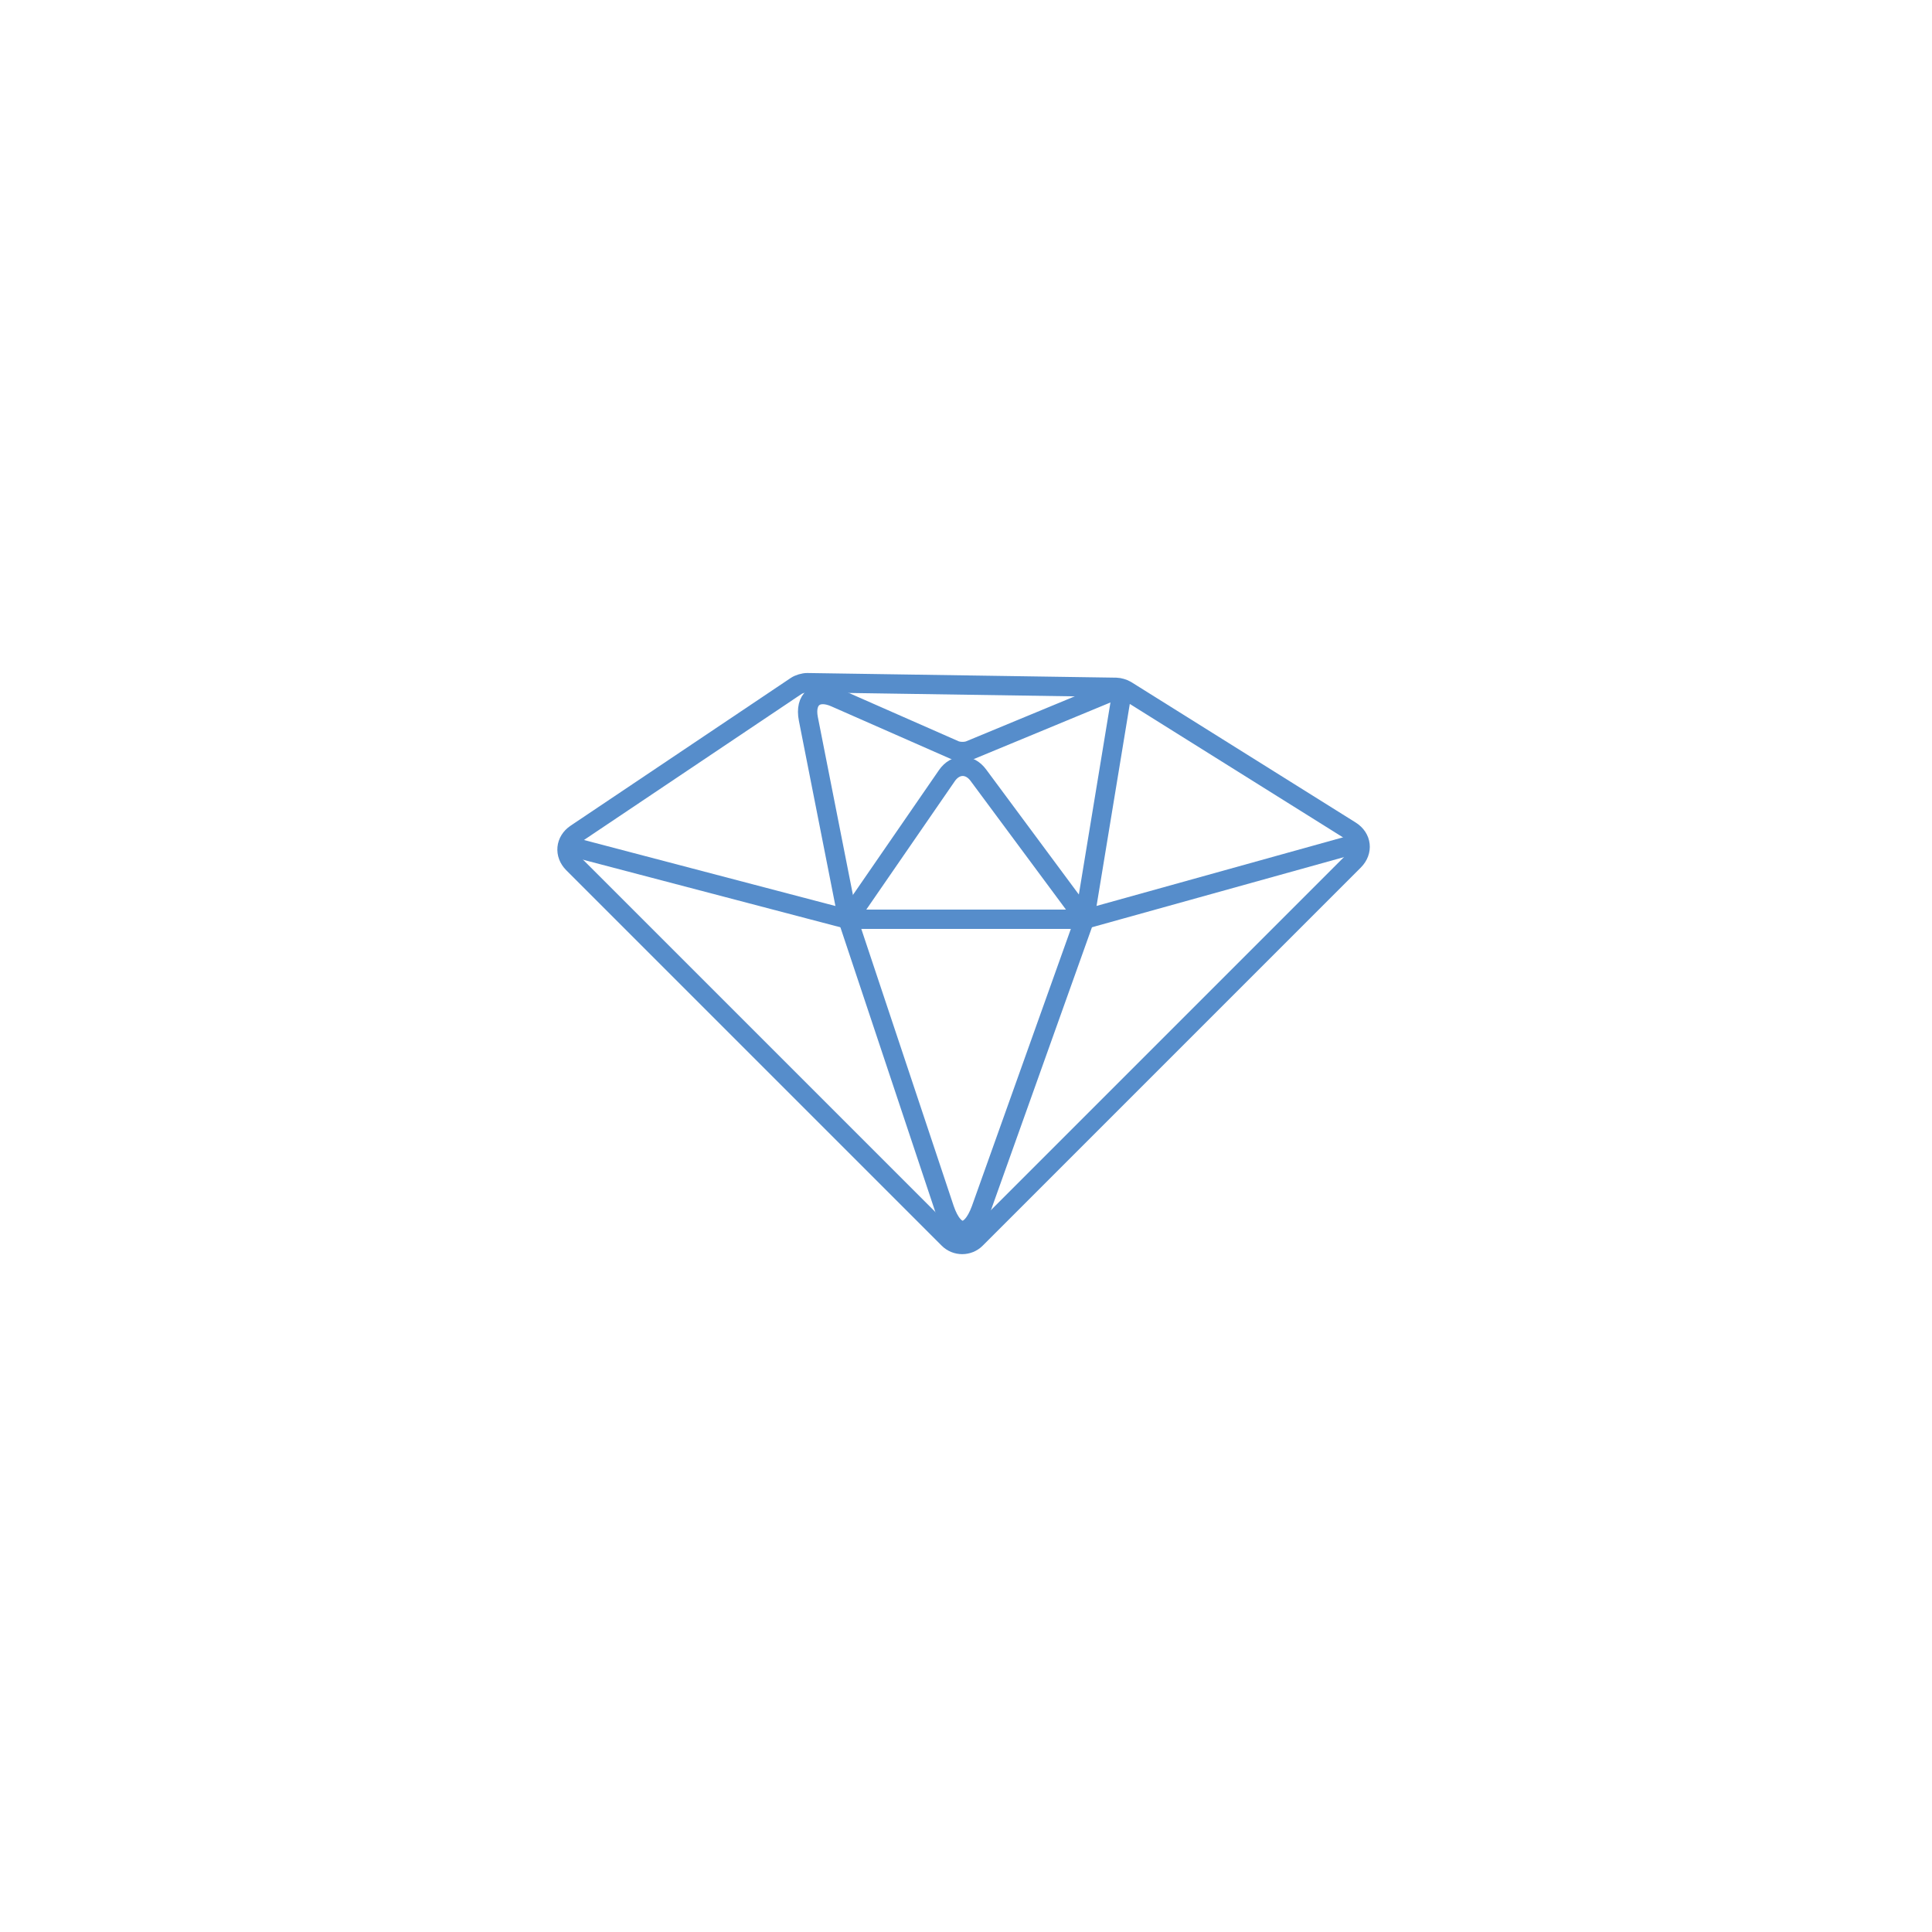
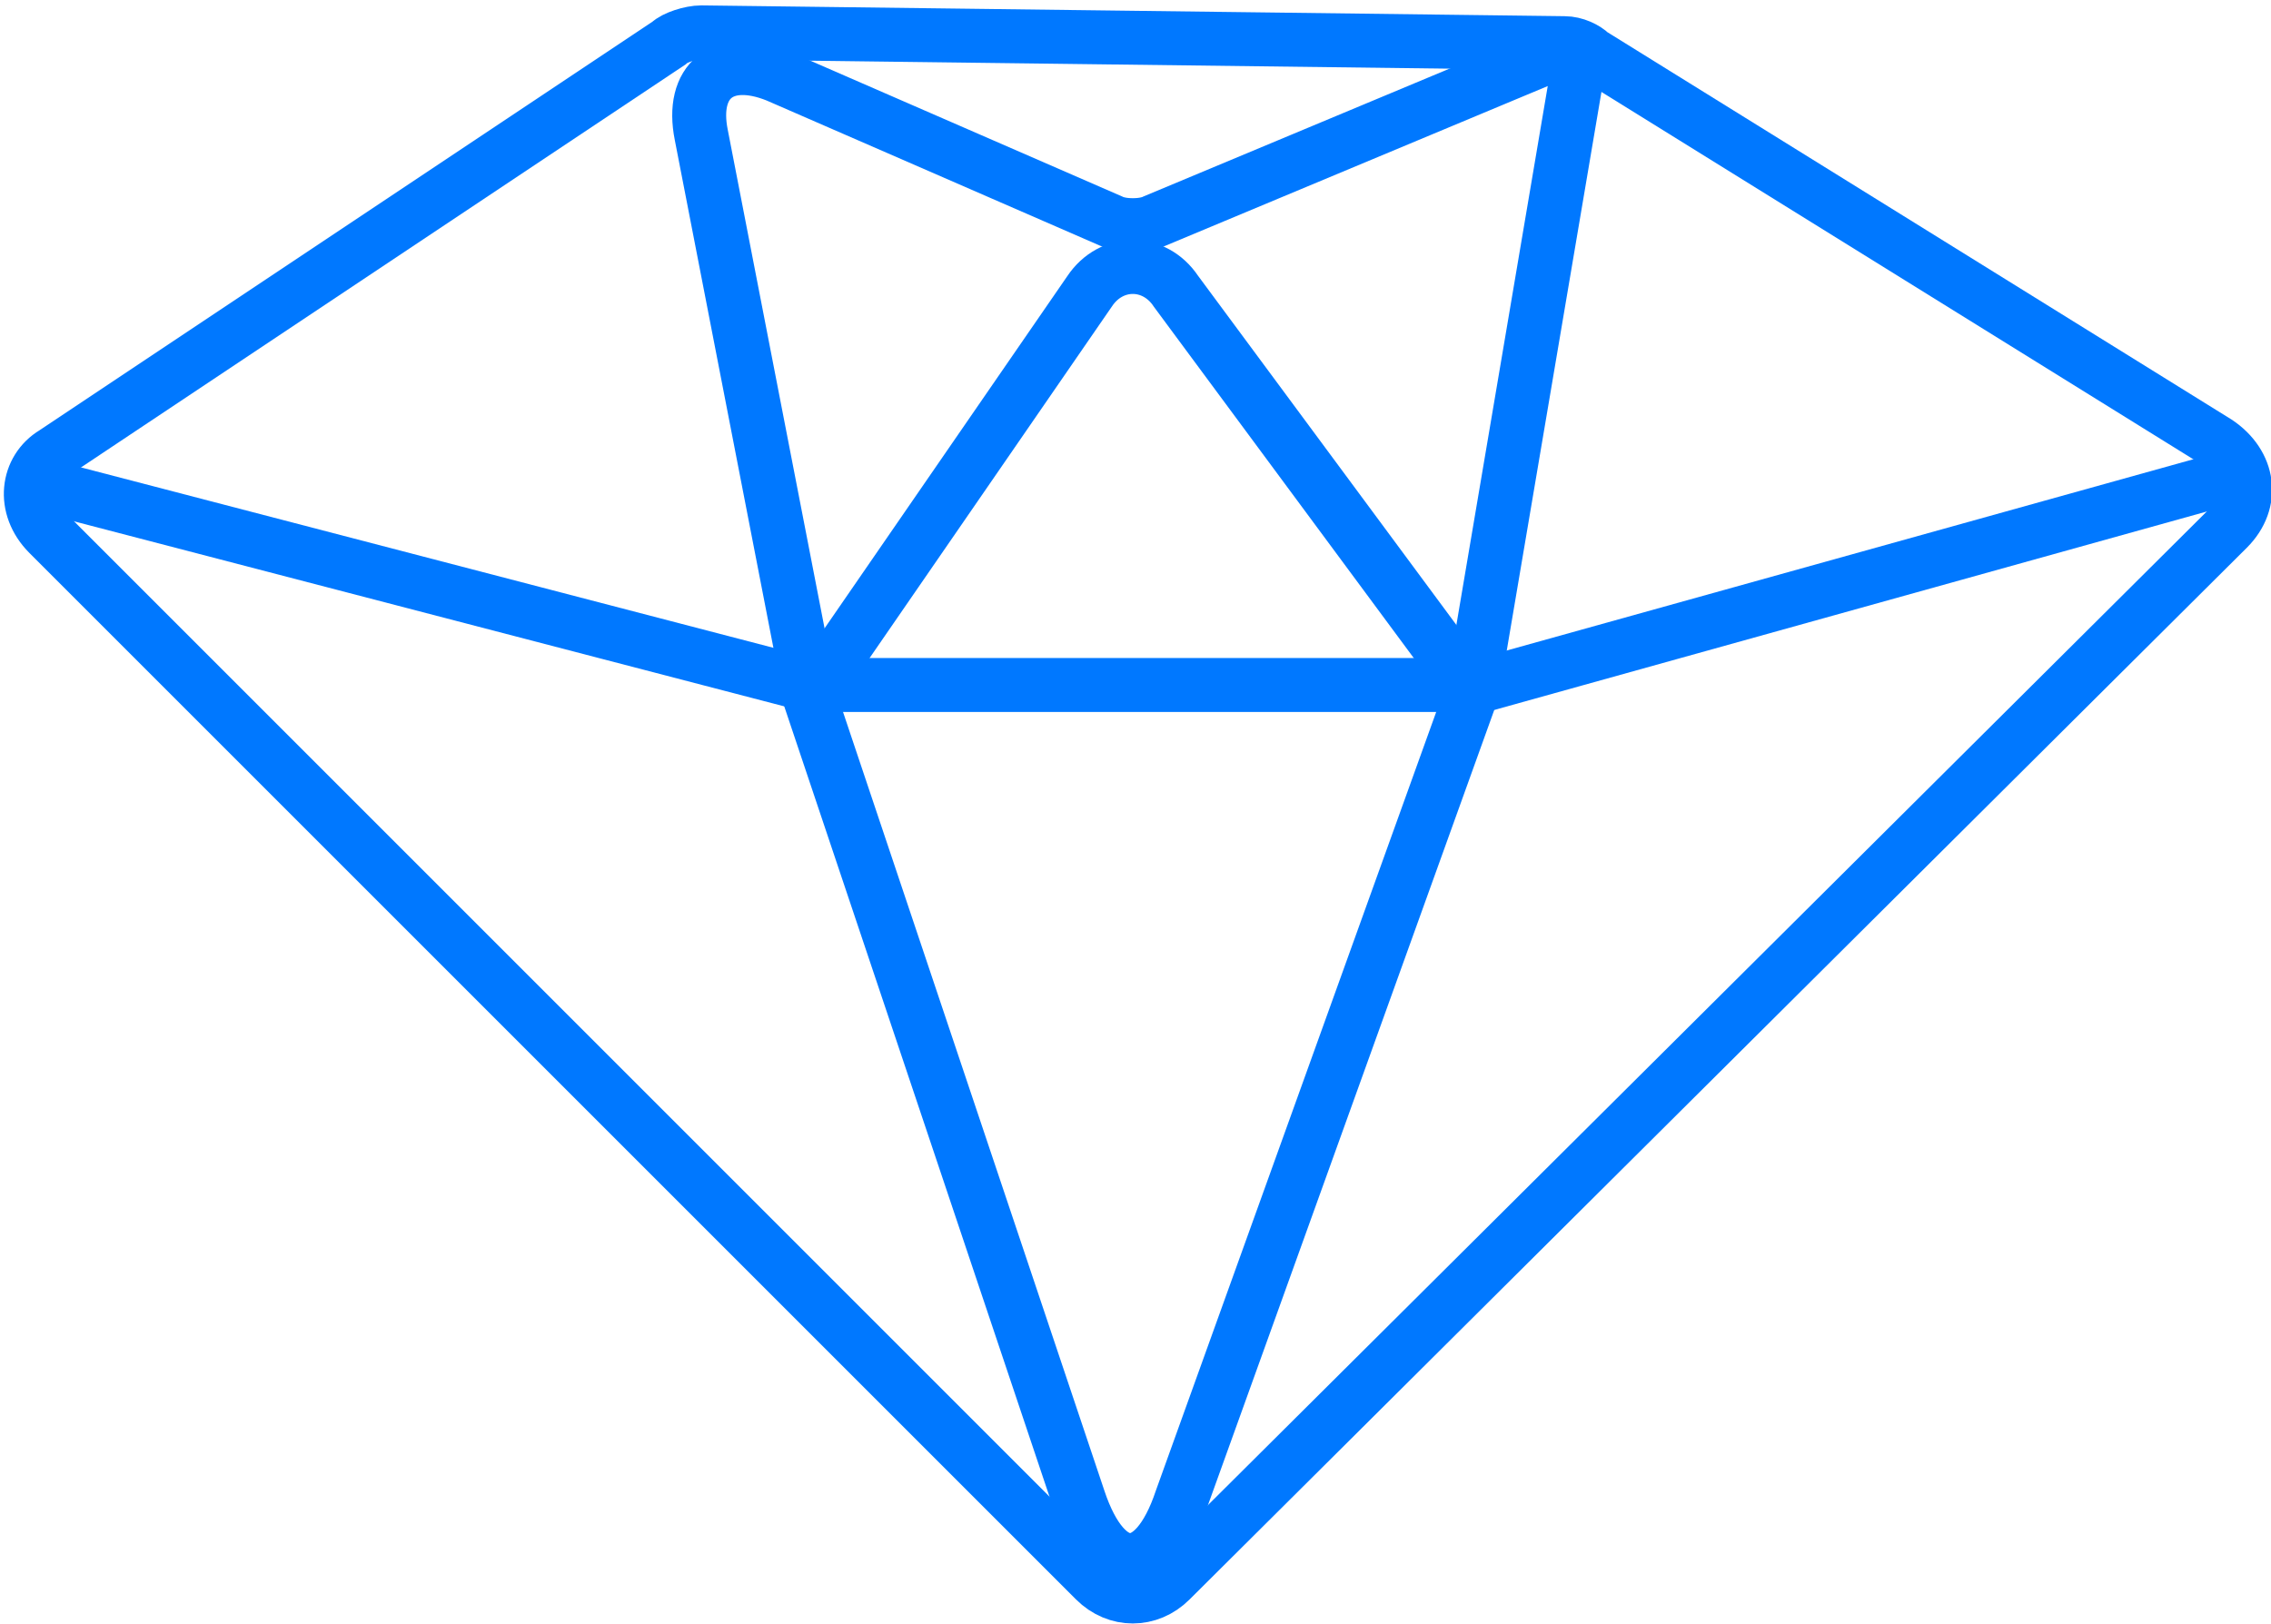
- <svg xmlns="http://www.w3.org/2000/svg" version="1.1" id="Calque_1" x="0px" y="0px" viewBox="0 0 100 100" enable-background="new 0 0 100 100" xml:space="preserve">
+ <svg xmlns="http://www.w3.org/2000/svg" version="1.1" id="Calque_1" x="0px" y="0px" viewBox="28.8 34.8 42.1 30.1" enable-background="new 28.8 34.8 42.1 30.1" xml:space="preserve">
  <g>
-     <path fill="none" stroke="#568DCB" stroke-miterlimit="10" d="M29.813,43.153l11.397-7.648c0.143-0.096,0.4-0.172,0.572-0.17   l15.992,0.241c0.153,0.002,0.385,0.071,0.515,0.152l11.615,7.269c0.586,0.367,0.665,1.066,0.177,1.555L50.51,64.123   c-0.389,0.389-1.025,0.389-1.414,0L29.663,44.69C29.19,44.217,29.258,43.525,29.813,43.153z" />
-     <path fill="none" stroke="#568DCB" stroke-miterlimit="10" d="M58.053,35.58l-7.855,3.253c-0.217,0.09-0.57,0.086-0.785-0.009   l-6.188-2.723c-0.965-0.425-1.588,0.074-1.384,1.109l2.032,10.302c0.007,0.037,0.023,0.096,0.035,0.131l4.981,14.938   c0.503,1.465,1.351,1.474,1.885,0.02l5.363-15.023" />
-     <path fill="none" stroke="#568DCB" stroke-miterlimit="10" d="M29.595,43.83l14.173,3.72c0.065,0.016,0.174,0.03,0.241,0.03h11.998   c0.071,0,0.186-0.015,0.255-0.033l13.958-3.884" />
-     <path fill="none" stroke="#568DCB" stroke-miterlimit="10" d="M43.887,47.58" />
-     <line fill="none" stroke="#568DCB" stroke-miterlimit="10" x1="58.074" y1="35.81" x2="56.137" y2="47.58" />
-     <path fill="none" stroke="#568DCB" stroke-miterlimit="10" d="M43.887,47.58l5.123-7.432c0.437-0.633,1.169-0.646,1.627-0.028   l5.375,7.251" />
+     <path fill="none" stroke="#0078FF" stroke-miterlimit="10" d="M29.8,43.2l11.4-7.6c0.1-0.1,0.4-0.2,0.6-0.2l16,0.2   c0.2,0,0.4,0.1,0.5,0.2L69.9,43c0.6,0.4,0.7,1.1,0.2,1.6L50.5,64.1c-0.4,0.4-1,0.4-1.4,0L29.7,44.7C29.2,44.2,29.3,43.5,29.8,43.2z   " />
+     <path fill="none" stroke="#0078FF" stroke-miterlimit="10" d="M58.1,35.6l-7.9,3.3c-0.2,0.1-0.6,0.1-0.8,0l-6.2-2.7   c-1-0.4-1.6,0.1-1.4,1.1l2,10.3c0,0,0,0.1,0,0.1l5,14.9c0.5,1.5,1.4,1.5,1.9,0l5.4-15" />
+     <path fill="none" stroke="#0078FF" stroke-miterlimit="10" d="M29.6,43.8l14.2,3.7c0.1,0,0.2,0,0.2,0h12c0.1,0,0.2,0,0.3,0l14-3.9" />
+     <path fill="none" stroke="#0078FF" stroke-miterlimit="10" d="M43.9,47.6" />
+     <line fill="none" stroke="#0078FF" stroke-miterlimit="10" x1="58.1" y1="35.8" x2="56.1" y2="47.6" />
+     <path fill="none" stroke="#0078FF" stroke-miterlimit="10" d="M43.9,47.6l5.1-7.4c0.4-0.6,1.2-0.6,1.6,0l5.4,7.3" />
  </g>
</svg>
